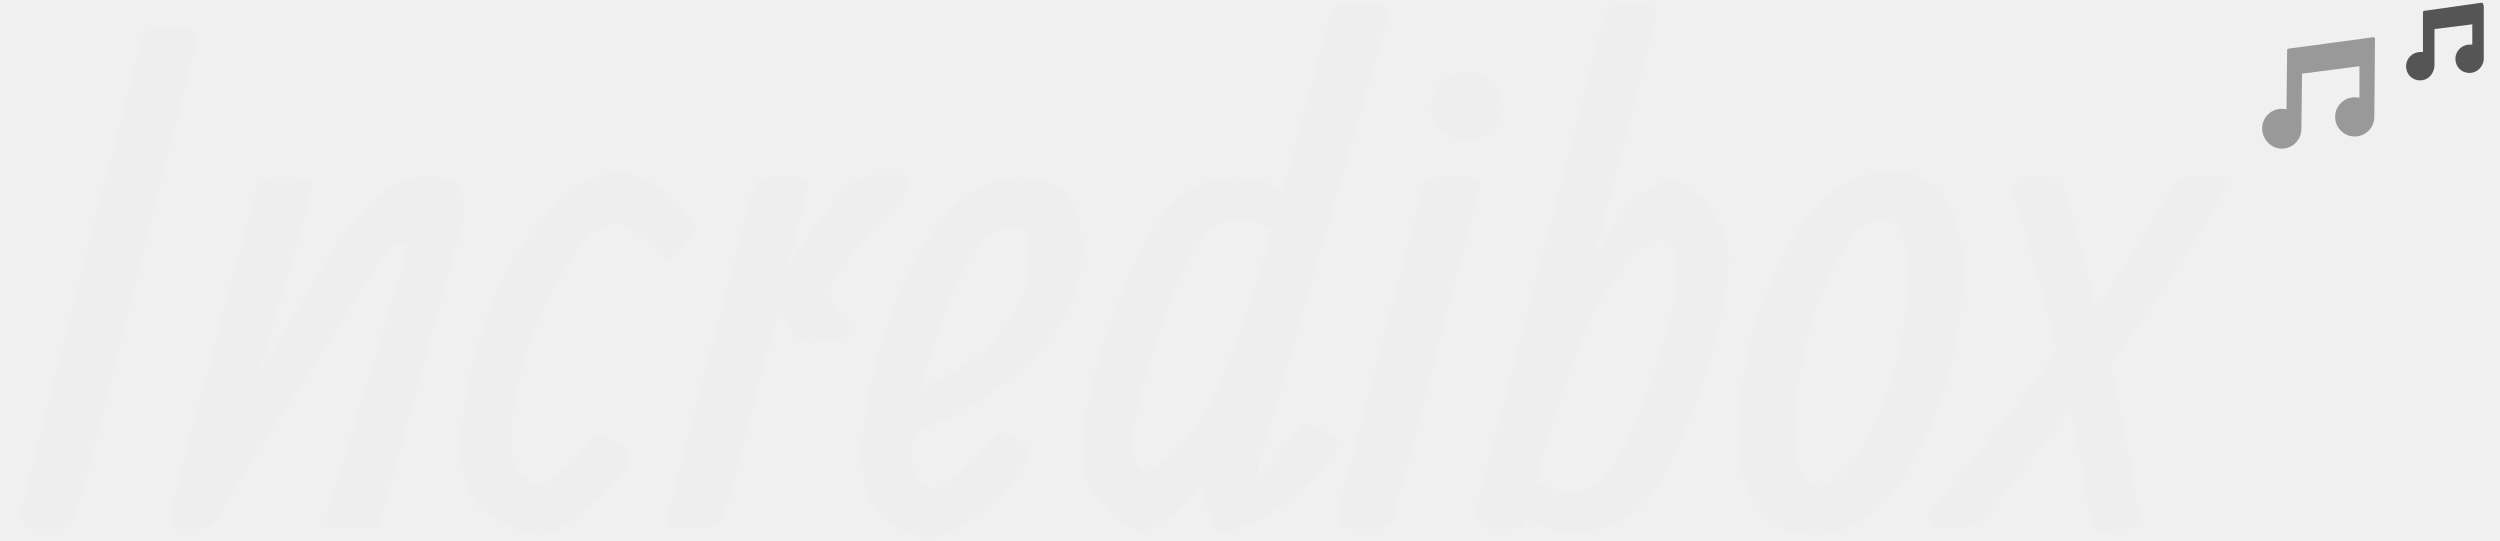
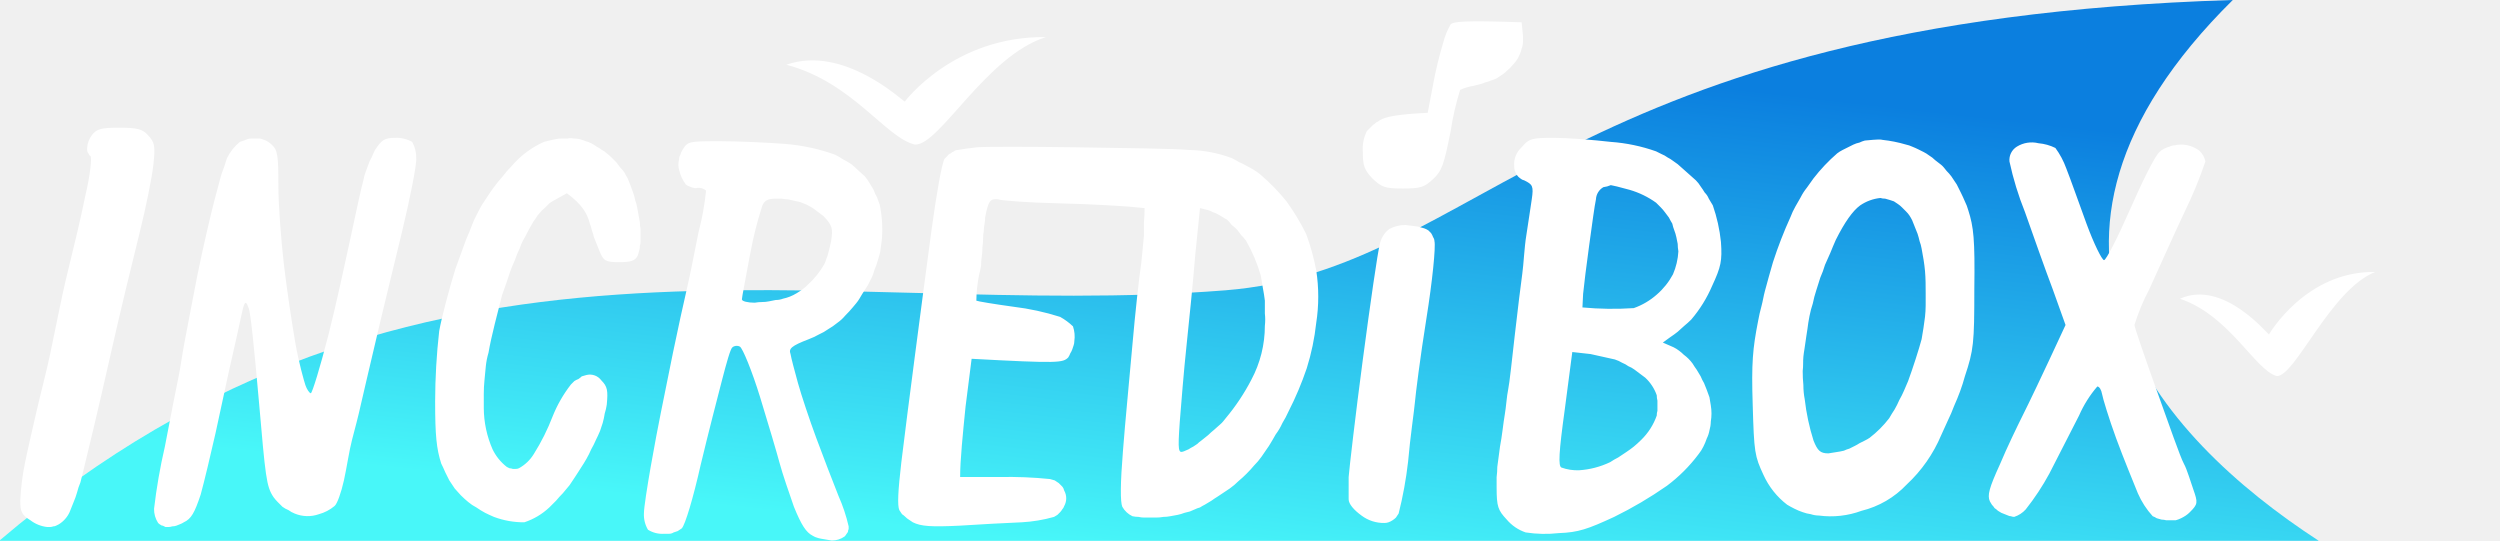
- <svg xmlns="http://www.w3.org/2000/svg" version="1.1" id="png" x="0px" y="0px" viewBox="0 0 370 80" style="enable-background:new 0 0 370 80;" xml:space="preserve">
-   <style type="text/css">
- 	.st0{fill:#EEEEEE;}
- 	.st1{fill:#999999;}
- 	.st2{fill:#555555;}
- </style>
-   <path class="st0" d="M20.8,6.3c0.3-1.4,1.6-2.4,3-2.3h3c0.7,0,1.4,0.3,1.8,0.9c0.4,0.7,0.5,1.5,0.2,2.3L11.4,76  c-0.3,1.4-1.6,2.4-3.1,2.3h-3c-0.7,0-1.4-0.3-1.8-0.9c-0.4-0.7-0.5-1.5-0.3-2.2L20.8,6.3z" />
-   <path class="st0" d="M38.4,55.1l10.7-17.7c1.8-3.2,4.2-6,7-8.4c2.4-1.9,4.4-2.8,6.1-2.8h2.2c0.9,0,1.8,0.1,2.6,0.5  c0.8,0.6,1.3,1.5,1.5,2.5c0.4,1.3,0.2,3.3-0.6,5.8L56.4,76.8c-0.1,0.8-0.8,1.5-1.7,1.4h-5.4c-1,0-1.3-0.8-0.8-2.4l10.8-35.2  c0.4-1.2,0.7-2.4,0.8-3.6c0-0.6-0.2-0.9-0.7-0.9c-0.7,0.1-1.3,0.4-1.7,0.9c-1,1-1.9,2.2-2.6,3.4c-1.3,1.9-2.9,4.3-4.7,7.3  c-1.8,3-4.1,6.6-7,11c-5.3,8.1-9.1,14.1-11.4,18.2c-0.5,0.9-1.5,1.4-2.6,1.4h-3c-0.4,0-0.8-0.3-1.1-0.8c-0.3-0.6-0.3-1.2-0.1-1.8  l12.5-46.7c0.3-1.8,1.1-2.7,2.1-2.7h4.4c1.7,0,2.3,1,1.7,3L38.4,55.1z" />
-   <path class="st0" d="M102,31.9c1.1,1.2,1.2,2.2,0.4,3.2l-1.7,2c-1.2,1.3-2.2,1.5-3.1,0.5l-1.1-1.2c-2.5-2.5-4.4-3.6-5.9-3.3  c-2.5,0.5-5.1,3.1-7.8,7.9c-2.7,4.6-4.7,9.6-5.9,14.8c-1.2,5.1-1.5,9.3-0.9,12.7c0.3,1,1,1.8,1.9,2.3c0.7,0.6,1.7,0.9,2.6,0.8  c2.6-1.6,5-3.7,6.9-6.2c0.8-1,1.9-1.1,3.3-0.2l1.6,1c2.2,1.3,0.3,4.4-5.6,9.1c-2.4,2.1-4.3,3.3-5.7,3.7c-1.3,0.4-3.4-0.1-6.2-1.5  c-2.8-1.4-4.5-2.8-5.1-4.2c-1.9-4.2-1.9-10.1-0.1-17.8s4.1-13.6,6.8-17.7c2.2-3.5,4.8-6.6,7.9-9.3c2.3-2,5.3-3,8.3-2.8  C95.6,26.1,98.7,28.1,102,31.9" />
-   <path class="st0" d="M116.5,39.9c1.8-3.1,3.8-6,6-8.8c1.2-1.6,2.5-3.1,4.1-4.4c1.4-0.7,2.9-1,4.5-0.9h1c2,0,2.7,0.8,2.1,2.3  c-0.6,1.2-1.5,2.2-2.5,3c-2,1.9-3.8,4-5.4,6.2c-2.3,2.9-3.4,4.8-3.4,5.7c0.1,2,1.1,3.8,2.6,5c0.4,0.2,0.5,0.7,0.3,1.1  c-0.2,0.4-0.6,0.7-1.1,0.8l-3.9,0.7c-0.9,0.2-1.8,0.1-2.5-0.3c-0.6-0.4-1.6-2-3-4.7L107.3,76c-0.3,1.4-1.7,2.4-3.1,2.2h-3  c-1.9,0-2.7-0.8-2.3-2.3l12.5-47.7c0.3-1.3,1.5-2.2,2.9-2h3.2c0.6-0.1,1.3,0.1,1.8,0.5c0.3,0.3,0.4,0.9,0.2,1.7L116.5,39.9z" />
-   <path class="st0" d="M135.3,64c-0.9,5.1,0,7.9,2.8,8.4c2.5-0.9,5.6-3.5,9.3-7.8c0.5-0.5,1.4-0.6,2-0.2l1.9,1.2  c0.8,0.4,1.2,1.4,0.9,2.3c-1.3,2.5-3.7,5.1-7.2,7.9s-6.3,4-8.5,3.6c-4.8-1.2-7.7-3.8-8.5-7.7c-1-5.2-0.1-12.3,2.6-21.3  c2.7-9,6.4-15.8,11.2-20.3c1.8-1.6,3.9-2.8,6.3-3.4c2.6-0.7,5.4-0.5,7.9,0.6c2.8,1.2,4.1,4.5,4.1,10c0,5.5-2.4,10.7-7.2,15.6  C147.9,58,141.9,61.7,135.3,64 M136.5,57.4c2.9-1.2,5.7-2.8,8.2-4.8c2.3-1.9,4.2-4.1,5.6-6.7c1.4-2.5,2.2-5.3,2.2-8.1  c0-2.8-0.8-4.2-2.4-4.2c-3.1,0-5.8,2.6-8.2,7.7C139.6,46.5,137.8,51.9,136.5,57.4" />
-   <path class="st0" d="M205.3,3l-19.5,67.6c2.4-2,4.4-4.4,6.2-6.9c0.7-1.1,1.6-1.3,2.6-0.7l2.4,1.6c1.1,0.7,1.3,1.6,0.5,2.6  c-2.3,2.8-4.9,5.4-7.7,7.6c-2.5,1.9-5.4,3.2-8.4,3.8c-0.8,0.3-1.6-0.1-1.8-0.9c0-0.1,0-0.1-0.1-0.2l-2-5.7c-1.3,1.8-2.8,3.4-4.5,4.8  c-1.6,1.3-2.9,1.9-3.9,1.9h-0.2c-1.3,0-3.1-1.1-5.3-3.4c-2-1.9-3.3-4.5-3.4-7.3c-0.1-5.3,1.4-12.3,4.5-20.8s6-14.2,8.7-16.8  c2.6-2.6,6.3-4,10-3.9c2.3,0,4.5,0.6,6.5,1.9l6.9-25.5c0.4-1.5,1.8-2.4,3.3-2.2h2.9C205,0.4,205.8,1.3,205.3,3 M188.3,34  c-3.4-1.9-6.3-2-8.5-0.4c-2.3,1.6-4.5,5.3-6.6,10.9c-1.8,4.9-3.4,9.8-4.6,14.9c-1,4.3-1.1,7.2-0.4,8.9s1.8,1.8,3.4,0.4  c3.2-2,6.1-5.7,8.6-11.2C182.8,51.9,185.4,44.1,188.3,34" />
-   <path class="st0" d="M218.8,28.4l-12.4,47.7c-0.3,1.4-1.6,2.4-3.1,2.2h-3c-1.9,0-2.7-0.8-2.3-2.4l12.5-47.7c0.3-1.3,1.5-2.2,2.9-2  h3.4c0.6-0.1,1.3,0.1,1.8,0.5C218.9,26.9,219,27.5,218.8,28.4 M216.9,10.6h1c1.2,0.1,2.3,0.6,3.1,1.6c0.9,0.9,1.5,2.2,1.4,3.6  c0,1.3-0.5,2.6-1.5,3.4c-1,1-2.4,1.5-3.8,1.4h-0.8c-1.2,0-2.3-0.6-3.1-1.5c-1.9-2-1.8-5.1,0.1-7C214.2,11.1,215.5,10.5,216.9,10.6" />
-   <path class="st0" d="M232.6,78.7c-2.3,0-4.6-0.7-6.6-2c-0.5,1-1.6,1.6-2.7,1.6h-1.7c-2.4,0-3.4-1.1-3-3.3l18.8-72.3  c0.3-1.4,1.6-2.4,3.1-2.2h2.3c1.9,0,2.6,0.8,2.2,2.3l-8.9,35l1.5-2.5c1.3-2.3,3-4.4,5-6.2c1.9-1.7,3.4-2.5,4.5-2.5h0.2  c0.9,0.2,1.8,0.6,2.6,1.2c1.3,0.9,2.5,2.1,3.4,3.4c1.1,1.3,1.9,2.8,2.3,4.4c0.4,1.5,0.3,4.3-0.3,8.4c-1.1,5.7-2.7,11.4-4.8,16.8  c-2.6,7.1-5.2,11.9-7.9,14.4C239.9,77.5,236.3,78.8,232.6,78.7 M227.5,71.2c3.3,2,6.2,2.1,8.6,0.4c2.4-1.7,4.8-5.7,7.1-11.8  c1.9-4.7,3.3-9.5,4.4-14.5c0.5-2.3,0.8-4.7,0.8-7.1c-0.1-1.2-0.8-2.2-1.9-2.7c-1.1-0.6-3,0.6-5.7,3.5c-3,3.4-5.3,7.4-6.9,11.6  c-2.4,6.4-4.5,12.9-6.3,19.4L227.5,71.2z" />
-   <path class="st0" d="M257.3,63.4c0.3-9.1,2.6-18,6.9-26c4.3-8.2,9.7-12.2,16.4-12.1c3.4,0.2,6.4,2.1,8,5.2c1.4,2.2,2,6,1.8,11.4  c-0.2,9.9-3.1,19.7-8.3,28.1c-3.7,6.3-8.6,9.4-14.7,9.1c-2.3-0.1-4.5-1.2-6.1-2.9C258.4,73.6,257.1,69.3,257.3,63.4 M274.9,67.5  c4.6-7.4,7.1-16,7.3-24.7c0.1-4-0.1-6.7-0.6-8.1c-0.4-1.3-1.6-2.2-3-2.1c-1.7,0-3.2,0.8-4.2,2.2c-1.5,1.9-2.7,3.9-3.7,6.2  c-3.1,6.7-4.8,14.1-4.9,21.5c-0.1,6.2,0.9,9.4,3.2,9.6C270.9,72,272.9,70.5,274.9,67.5" />
-   <path class="st0" d="M285.8,75.7c8.3-10.1,14.5-17.9,18.6-23.6c-1.7-7.2-3.7-14.6-6-22.2c-0.9-2.5-0.3-3.8,1.6-3.8h2.8  c1.4,0,2.7,1,2.9,2.4c1.8,6.3,3.4,12.1,4.6,17.2c3-4.4,6.8-10.5,11.4-18.4c0.6-0.9,1.7-1.4,2.8-1.3h3.5c1.8,0,2,1.2,0.5,3.7  c-5,8.3-10.4,16.4-16.2,24.2c1.6,7,3,14.3,4.2,22.1c0.2,1.4-0.4,2.1-1.6,2.2l-3.1,0.3c-0.6,0.2-1.3,0-1.8-0.4  c-0.5-0.9-0.8-1.8-0.9-2.8c-0.7-4.7-1.6-9.5-2.7-14.6l-9.4,11.7l-2.6,3.3l-0.5,0.6l-0.5,0.6c-0.2,0.2-0.4,0.4-0.6,0.5l-0.7,0.3  c-0.5,0.3-1.1,0.4-1.6,0.4h-2.9c-0.8,0.1-1.5-0.2-1.9-0.9C285.2,76.8,285.3,76.2,285.8,75.7" />
-   <path class="st1" d="M351.3,5.5l-12.6,1.7c-0.1,0-0.2,0.1-0.2,0.2l-0.1,8.8c-0.2-0.1-0.5-0.1-0.7-0.1c-1.6,0-2.9,1.3-2.9,2.9  c0,1.6,1.3,3,2.9,3c0,0,0,0,0,0l0,0c1.6,0,2.9-1.3,2.9-2.9l0.1-8.2l8.5-1.1v4.7c-0.2-0.1-0.5-0.1-0.7-0.1c-1.6,0-2.9,1.3-2.9,2.9  c0,1.6,1.3,2.9,2.9,2.9c1.6,0,2.9-1.3,2.9-2.9l0.1-11.7C351.6,5.7,351.5,5.6,351.3,5.5C351.3,5.6,351.3,5.6,351.3,5.5" />
-   <path class="st2" d="M367.5,0.5c-0.1,0-0.1-0.1-0.2-0.1l-8.5,1.2c-0.1,0-0.2,0.1-0.2,0.2v5.9c-0.1,0-0.3,0-0.4,0  c-1.1,0-2.1,0.9-2.1,2.1s0.9,2.1,2.1,2.1l0,0c1.1,0,2-0.9,2.1-2.1V4.3l5.6-0.7v3c-0.1,0-0.3,0-0.4,0c-1.1,0-2.1,0.9-2.1,2.1  s0.9,2.1,2.1,2.1c1.1,0,2-0.9,2.1-2l0-7.9c0-0.1,0-0.1-0.1-0.2L367.5,0.5z" />
+ <svg xmlns="http://www.w3.org/2000/svg" xmlns:xlink="http://www.w3.org/1999/xlink" id="Camada_1" data-name="Camada 1" viewBox="0 0 370 80" version="1.1">
+   <defs id="defs1">
+     <style id="style1">.cls-1{fill:#111;fill-rule:evenodd;}</style>
+     <linearGradient xlink:href="#linearGradient3" id="linearGradient4" x1="238.403" y1="33.309" x2="222.252" y2="137.717" gradientUnits="userSpaceOnUse" gradientTransform="matrix(1.000647,0,0,0.7391806,-1.769397,-13.88464)" />
+     <linearGradient id="linearGradient3">
+       <stop style="stop-color:#0b7fdf;stop-opacity:1;" offset="0" id="stop3" />
+       <stop style="stop-color:#48f7f9;stop-opacity:1;" offset="1" id="stop4" />
+     </linearGradient>
+   </defs>
+   <path style="display:inline;fill:url(#linearGradient4);stroke:#000000;stroke-width:0.86;stroke-opacity:0" d="M -0.111,80.034 C 61.548,27.583 121.601,47.695 181.349,42.966 219.09,39.978 231.55,3.039 330.454,-9.5909959e-4 293.959,36.088 319.24,64.484 343.168,80.034 Z" id="path3" />
+   <path id="Layer" class="cls-1" d="M194.8,40a25.39,25.39,0,0,1,0,7.8,34.93,34.93,0,0,1-1.4,6.7,47.65,47.65,0,0,1-2.7,6.4,14.39,14.39,0,0,1-.9,1.7,8.82,8.82,0,0,1-1,1.7c-.33.6-.67,1.17-1,1.7s-.77,1.07-1.1,1.6a9.82,9.82,0,0,1-1.1,1.3c-.33.4-.7.8-1.1,1.2s-.8.77-1.2,1.1a9.82,9.82,0,0,1-1.3,1.1q-.41.3-.9.6t-.9.6q-.49.3-.9.6l-1,.6a6.23,6.23,0,0,0-.7.4,4.34,4.34,0,0,0-.8.3,7,7,0,0,0-.7.3l-.8.2a6.33,6.33,0,0,1-1,.3l-1.1.2a4.85,4.85,0,0,1-1,.1,6.41,6.41,0,0,1-1.1.1h-1.7a3.59,3.59,0,0,1-.9-.1,4.34,4.34,0,0,1-.9-.1,3.35,3.35,0,0,1-1.5-1.4c-.3-.7-.3-3.4.1-8.3.3-4,1-11.1,1.4-15.7s1-10.1,1.3-12c.07-.67.13-1.33.2-2s.13-1.37.2-2.1v-2a20.25,20.25,0,0,0,.1-2.1l-2.1-.2c-1.2-.1-5.8-.4-10.4-.5s-8.6-.4-9.2-.6c-1-.1-1.3.1-1.7,1.7l-.2,1a4.85,4.85,0,0,1-.1,1,4.85,4.85,0,0,0-.1,1,4.85,4.85,0,0,0-.1,1,9.42,9.42,0,0,1-.1,1.4,9.42,9.42,0,0,1-.1,1.4,7.54,7.54,0,0,0-.1,1.3,11.66,11.66,0,0,1-.3,1.4,20.29,20.29,0,0,0-.4,3.8c.2.1,2.6.5,5.5.9a37.52,37.52,0,0,1,6.9,1.5,9.22,9.22,0,0,1,1.9,1.4,4.68,4.68,0,0,1,.2,2.2,1.8,1.8,0,0,1-.1.6l-.2.6a2.8,2.8,0,0,1-.3.6,2.8,2.8,0,0,1-.3.6c-.8.8-1.4.9-14.3.2l-.9,7.1c-.4,4-.8,7.9-.8,10.4h5.8a61.06,61.06,0,0,1,7.5.3c.2.07.43.13.7.2l.6.4.5.5a1.3,1.3,0,0,1,.3.6,2.35,2.35,0,0,1,0,2.3,1.31,1.31,0,0,1-.3.5,1.74,1.74,0,0,1-.3.4l-.4.4c-.2.13-.37.23-.5.3a21.77,21.77,0,0,1-4.8.8c-2.2.1-6.3.3-9.2.5-4.2.2-5.7.1-6.9-.5l-.6-.4a2.32,2.32,0,0,1-.5-.4,3.12,3.12,0,0,0-.5-.4l-.4-.6c-.3-.7-.2-2.8.3-7.1.4-3.3,1.3-10.4,2-15.7s1.8-13.8,2.5-18.9,1.5-9.7,1.9-10.3l.4-.4a1,1,0,0,1,.5-.4,1.31,1.31,0,0,1,.5-.3.69.69,0,0,1,.5-.2c.6-.1,1.9-.3,2.9-.4s7.5-.1,14.6,0,14.7.2,16.9.4a18.87,18.87,0,0,1,6.2,1.2c.4.2.77.4,1.1.6a6.66,6.66,0,0,1,1,.5c.4.2.77.4,1.1.6a8.67,8.67,0,0,1,1,.7,30,30,0,0,1,3.9,4,34,34,0,0,1,2.9,4.8,33.45,33.45,0,0,1,1.5,5.4Zm-7.6,8.2a7.74,7.74,0,0,0,0-1.8V44.5c-.07-.6-.17-1.23-.3-1.9s-.17-1.2-.3-1.8a23.21,23.21,0,0,0-2.2-5.2,7.15,7.15,0,0,0-.7-.8l-.6-.8a7.15,7.15,0,0,0-.8-.7,7.15,7.15,0,0,0-.7-.8,6.23,6.23,0,0,1-.7-.4,6.23,6.23,0,0,0-.7-.4,2.35,2.35,0,0,0-.7-.3,2.35,2.35,0,0,0-.7-.3l-1.2-.3-.7,6.9c-.3,3.7-.9,9.8-1.3,13.5s-.8,8.8-1,11.3c-.3,4.3-.2,4.6.6,4.3a7,7,0,0,1,.7-.3,6.23,6.23,0,0,1,.7-.4l.6-.4a3.78,3.78,0,0,1,.6-.5l1-.8c.27-.27.57-.53.9-.8s.57-.53.9-.8.53-.57.8-.9a31.22,31.22,0,0,0,3.8-5.7,16.94,16.94,0,0,0,2-8Zm24.2-14.1.4.4a2.8,2.8,0,0,1,.3.6,1.1,1.1,0,0,1,.2.6c.2.8-.3,5.9-1.2,11.5s-1.6,11.2-1.7,12.4-.7,5.2-1,8.7A58.62,58.62,0,0,1,207,76l-.4.6a3.12,3.12,0,0,1-.5.4,2.8,2.8,0,0,1-.6.3,1.8,1.8,0,0,1-.6.1,5.46,5.46,0,0,1-3.4-1.1c-1.1-.8-1.9-1.7-1.9-2.4V70.6c.1-1.3,1-9.1,2.1-17.4s2.2-15.9,2.5-17a3.78,3.78,0,0,1,1.4-2.3,5,5,0,0,1,2.4-.6,155494425599147,155494425599147,0,0,0,1.4.2,2.11,2.11,0,0,1,.7.1c.27.07.5.13.7.2a2.8,2.8,0,0,1,.6.3ZM22.7,24.4c-.2,1.8-1.1,6.3-2,9.9s-3,12.2-4.5,18.9-3.3,14.2-3.9,16.6l-.4,1.6a9.77,9.77,0,0,0-.5,1.5,11.19,11.19,0,0,1-.5,1.4q-.3.8-.6,1.5a4.12,4.12,0,0,1-1.6,1.8l-.4.2a.85.85,0,0,1-.4.1,1.57,1.57,0,0,1-.5.1H7a5,5,0,0,1-2.5-1C3.2,76.2,3,75.7,3,74.1a35.27,35.27,0,0,1,.7-5.6c.4-2,1.2-5.4,1.7-7.6s1.5-6,2-8.4,1.1-5.3,1.3-6.3.8-3.9,1.5-6.7,1.8-7.4,2.4-10.4c.8-3.4,1-5.7.8-6-.13-.07-.2-.13-.2-.2a1.29,1.29,0,0,0-.2-.3.85.85,0,0,1-.1-.4v-.3a3.43,3.43,0,0,1,.7-1.9c.7-.9,1.3-1.1,4-1.1s3.5.2,4.3,1.1C22.9,21.1,23,21.5,22.7,24.4ZM223.8,9.7a3.32,3.32,0,0,1-.7.7,4.61,4.61,0,0,1-.7.6q-.41.3-.9.6a4.34,4.34,0,0,1-.8.3,4,4,0,0,1-.9.3,4,4,0,0,1-.9.3l-.8.2a8,8,0,0,0-2,.6,40.44,40.44,0,0,0-1.4,6.1c-1,5-1.3,5.9-2.6,7.1s-1.8,1.4-4.5,1.4-3.1-.2-4.5-1.5c-1.2-1.3-1.4-1.9-1.4-3.9a5.79,5.79,0,0,1,.6-3.1l.4-.4.5-.5a3.12,3.12,0,0,0,.5-.4,1.31,1.31,0,0,0,.5-.3c.8-.5,2.6-.9,7.1-1.1l.8-4.2a57,57,0,0,1,1.5-6.2,10.48,10.48,0,0,1,1.1-2.7c.4-.4,1.9-.6,10.5-.3l.2,2v.9a2.74,2.74,0,0,1-.2,1,4,4,0,0,1-.3.9,3.93,3.93,0,0,1-.5.9,6.22,6.22,0,0,1-.6.7ZM61,21a4.65,4.65,0,0,1,.6,2.4c.1.9-.9,5.9-2.1,10.9s-3,12.3-3.9,16.2-1.9,8-2.2,9.4-.9,3.7-1.3,5.2-.8,4.2-1.2,6-1,3.5-1.4,3.8a6.08,6.08,0,0,1-2.3,1.2,5,5,0,0,1-3.6-.1,3.93,3.93,0,0,1-.9-.5,3.93,3.93,0,0,1-.9-.5l-.7-.7a6.22,6.22,0,0,1-.6-.7c-1.1-1.6-1.2-3-2.2-14.4-.6-6.8-1.2-13-1.5-13.6-.3-.9-.5-1-.7-.4-.2.4-.8,3.6-1.6,7S32.6,61,31.9,64.1s-1.7,7.3-2.2,9.1c-.9,2.7-1.4,3.6-2.5,4.1a2.8,2.8,0,0,1-.6.3,3.69,3.69,0,0,1-.5.2,1.8,1.8,0,0,1-.6.1,1.8,1.8,0,0,1-.6.1h-.4l-.4-.2a.4.4,0,0,1-.3-.1,1.74,1.74,0,0,1-.4-.3,3.75,3.75,0,0,1-.6-2.1,83.78,83.78,0,0,1,1.6-9.2c.8-4.2,1.7-8.8,2-10.2s.6-3.7.9-5.2,1.1-5.9,1.9-9.9,2-9.1,2.6-11.4c.13-.47.27-1,.4-1.5s.27-1,.4-1.5.3-1,.5-1.5.3-1,.5-1.5A7.14,7.14,0,0,1,35.5,21l.6-.2a3.69,3.69,0,0,1,.5-.2,1.8,1.8,0,0,1,.6-.1h1.3l.6.2a2.8,2.8,0,0,1,.6.3,3.12,3.12,0,0,1,.5.4c.9.8,1,1.6,1,6.1,0,2.8.4,8,.8,11.5s1.2,8.8,1.7,11.7S45,56.4,45.2,57s.6,1.2.8,1.2,1.4-3.9,2.6-8.6,2.6-11.3,3.3-14.5,1.5-7.1,1.9-8.5a5.69,5.69,0,0,1,.3-1.1c.13-.4.27-.77.4-1.1a5.27,5.27,0,0,1,.5-1.1c.13-.33.3-.7.5-1.1,1-1.5,1.4-1.8,3-1.8A4.78,4.78,0,0,1,61,21Zm32.3,6.4c.13.33.27.7.4,1.1a5.69,5.69,0,0,1,.3,1.1,5.69,5.69,0,0,1,.3,1.1c.07.33.13.7.2,1.1s.13.7.2,1.1a4.85,4.85,0,0,0,.1,1v1.8a2.11,2.11,0,0,1-.1.7,2.11,2.11,0,0,1-.1.7c-.07.2-.13.43-.2.7-.4.8-1,1-2.8,1-2,0-2.3-.2-2.9-1.7l-.4-1-.4-1a6.33,6.33,0,0,0-.3-1,6.33,6.33,0,0,0-.3-1c-.4-1.5-1.1-2.8-3.4-4.5l-1.8,1a5,5,0,0,0-.8.5l-.7.7a3.32,3.32,0,0,0-.7.7,3,3,0,0,0-.6.8,5.88,5.88,0,0,0-.7,1.1c-.2.33-.4.7-.6,1.1s-.4.77-.6,1.1a8.73,8.73,0,0,0-.5,1.2,12.34,12.34,0,0,0-.7,1.7c-.27.6-.5,1.17-.7,1.7L74.9,42c-.2.6-.4,1.17-.6,1.7-.6,2.4-1.6,6.1-2,8.5a10.9,10.9,0,0,0-.4,2c-.07.67-.13,1.37-.2,2.1a19.13,19.13,0,0,0-.1,2v2.1a15.41,15.41,0,0,0,1.3,6.1A7.36,7.36,0,0,0,75,69.1l.4.2a1.57,1.57,0,0,1,.5.1h.4a1.06,1.06,0,0,0,.5-.1A5.9,5.9,0,0,0,79,67.2a32,32,0,0,0,2.8-5.6,19.4,19.4,0,0,1,2.7-4.7l.5-.5a2.8,2.8,0,0,1,.6-.3,3.12,3.12,0,0,0,.5-.4c.2-.07.43-.13.7-.2a2.1,2.1,0,0,1,2.2.8c.9.9,1,1.5.8,3.6a8,8,0,0,1-.3,1.3,11.66,11.66,0,0,1-.3,1.4l-.4,1.2c-.2.47-.4.9-.6,1.3a13.05,13.05,0,0,1-.7,1.4,13.05,13.05,0,0,1-.7,1.4c-.27.47-.53.9-.8,1.3s-.57.93-.9,1.4l-.8,1.2-1,1.2c-.33.33-.67.7-1,1.1l-1,1a9.92,9.92,0,0,1-3.7,2.2,12.5,12.5,0,0,1-4.5-.8c-.47-.2-.9-.4-1.3-.6s-.9-.53-1.3-.8a6.42,6.42,0,0,1-1.2-.8c-.33-.27-.7-.6-1.1-1s-.57-.67-.9-1l-.8-1.2-.6-1.2c-.2-.47-.4-.9-.6-1.3-.7-2.2-.9-4.1-.9-9.2A94.29,94.29,0,0,1,65,49c.4-2.2,1.5-6.3,2.4-9.2l.8-2.2.8-2.2c.33-.73.63-1.47.9-2.2s.67-1.43,1-2.1.7-1.2,1.1-1.8.7-1.07,1.1-1.6.83-1.07,1.3-1.6a14.26,14.26,0,0,1,1.3-1.5A13.62,13.62,0,0,1,80.5,21l.8-.2c.33-.07.63-.13.9-.2a4.34,4.34,0,0,1,.9-.1H84a2,2,0,0,1,.9,0,3.59,3.59,0,0,1,.9.1,7.88,7.88,0,0,1,.9.3,4.34,4.34,0,0,1,.8.3,5,5,0,0,1,.8.5,5,5,0,0,1,.8.5,2.54,2.54,0,0,1,.7.5,6.22,6.22,0,0,1,.7.6l.7.7.6.8a6.22,6.22,0,0,1,.6.7c.13.27.3.57.5.9l.4,1Zm35.4-.3.6,1a5.27,5.27,0,0,0,.5,1.1c.13.4.27.77.4,1.1a18.05,18.05,0,0,1,.3,5.3c-.07.47-.13,1-.2,1.5s-.27,1-.4,1.5a11.19,11.19,0,0,1-.5,1.4,5.74,5.74,0,0,1-.6,1.5,7.69,7.69,0,0,1-.8,1.4c-.27.4-.53.83-.8,1.3s-.67.9-1,1.3-.7.8-1.1,1.2a6.07,6.07,0,0,1-1.2,1.1,9.36,9.36,0,0,1-1.3.9,7.69,7.69,0,0,1-1.4.8,10.3,10.3,0,0,1-1.5.7c-2.6,1-3,1.4-2.7,2.2.1.6.6,2.5,1.1,4.3s1.7,5.4,2.7,8.1,2.5,6.6,3.3,8.6a24.56,24.56,0,0,1,1.5,4.5v.4a.85.85,0,0,0-.1.4,1.29,1.29,0,0,1-.2.3,1.74,1.74,0,0,1-.3.4,3.29,3.29,0,0,1-1.9.6,38873606399637.79,38873606399637.79,0,0,1-1.4-.2c-.27-.07-.5-.13-.7-.2a2.35,2.35,0,0,1-.7-.3c-1-.5-1.7-1.6-2.8-4.3-.7-2-1.7-4.9-2.1-6.4s-1.7-5.9-2.9-9.8-2.6-7.3-3-7.5a1,1,0,0,0-1.1.1c-.3.2-.9,2.4-1.5,4.7s-2.1,8.1-3.2,12.7c-1.1,4.9-2.3,8.9-2.8,9.4l-.6.4-.6.2a1.25,1.25,0,0,1-.7.2h-.7a4,4,0,0,1-2.4-.6,4.37,4.37,0,0,1-.6-2.4c0-.9.5-4,1-6.9s1.2-6.5,1.5-8,1.1-5.5,1.8-8.9,1.6-7.5,2-9.2,1.2-5.6,1.8-8.7a40.86,40.86,0,0,0,1.1-6.1,1.8,1.8,0,0,0-1.3-.4.62.62,0,0,1-.5,0,.85.85,0,0,1-.4-.1,3.69,3.69,0,0,0-.5-.2,1.29,1.29,0,0,1-.3-.2,5.62,5.62,0,0,1-1-2.2,2.8,2.8,0,0,1-.1-.7,3.13,3.13,0,0,1,.1-.8,1.25,1.25,0,0,1,.2-.7,2.35,2.35,0,0,1,.3-.7c.8-1.3.9-1.3,5.7-1.3,2.6,0,6.9.2,9.5.4a28.15,28.15,0,0,1,7.4,1.6,10.65,10.65,0,0,1,1.2.7,10.65,10.65,0,0,1,1.2.7c.33.27.67.57,1,.9s.67.57,1,.9a8.67,8.67,0,0,1,.7,1ZM121.9,32l-.8-.6-.8-.6c-.33-.2-.63-.37-.9-.5l-1-.4-.9-.2c-.27-.07-.57-.13-.9-.2a4.34,4.34,0,0,1-.9-.1h-.9c-1.2,0-1.7.3-2,1.1a58,58,0,0,0-1.8,7.2c-.6,3.3-1.2,6.3-1.2,6.6s.9.5,1.9.5a6.41,6.41,0,0,1,1.1-.1,4.85,4.85,0,0,0,1-.1l1-.2a3,3,0,0,0,1.1-.2,6.33,6.33,0,0,0,1-.3,6.66,6.66,0,0,0,1-.5q.5-.3.9-.6a7.15,7.15,0,0,0,.8-.7,12.63,12.63,0,0,0,2.4-3,4.34,4.34,0,0,0,.3-.8,4,4,0,0,0,.3-.9l.2-.8c.07-.33.13-.63.2-.9C123.3,33.8,123.2,33.4,121.9,32Zm167.7-4.7.6,1.2c.2.4.4.83.6,1.3a7.16,7.16,0,0,1,.5,1.3c.8,2.5,1,4.3.9,11.7,0,8-.1,9-1.4,12.9-.2.73-.43,1.47-.7,2.2s-.57,1.47-.9,2.2a22.1,22.1,0,0,1-.9,2.1l-1,2.2a21.15,21.15,0,0,1-5.1,7.3,13.64,13.64,0,0,1-6.7,3.9,13.14,13.14,0,0,1-6.3.7,3.87,3.87,0,0,1-1.2-.2,5.52,5.52,0,0,1-1.2-.3,8.73,8.73,0,0,1-1.2-.5c-.4-.2-.77-.4-1.1-.6a11.54,11.54,0,0,1-3.5-4.4c-1.3-2.8-1.4-3.3-1.6-10.4-.2-6.2,0-8.3.8-12.4.13-.73.3-1.47.5-2.2s.3-1.47.5-2.2l.6-2.2q.3-1,.6-2.1a62.73,62.73,0,0,1,2.6-6.7,10.3,10.3,0,0,1,.7-1.5l.8-1.4a7.66,7.66,0,0,1,.9-1.4l1-1.4a25.77,25.77,0,0,1,3.5-3.7,5,5,0,0,1,.8-.5l.8-.4.8-.4a4,4,0,0,1,.9-.3,4.34,4.34,0,0,1,.8-.3,81643310277593.16,81643310277593.16,0,0,1,1.8-.2,3.13,3.13,0,0,1,.8.1,19.72,19.72,0,0,1,3.5.7,4,4,0,0,1,.9.3c.33.13.63.27.9.4l.8.4a5,5,0,0,1,.8.5,4.72,4.72,0,0,1,.9.7c.33.27.63.5.9.7s.53.57.8.9a7.15,7.15,0,0,1,.7.8l.8,1.2Zm-5.2,22.9c.2-1.13.37-2.23.5-3.3s.1-2.27.1-3.4,0-2.27-.1-3.4-.3-2.23-.5-3.3a5.69,5.69,0,0,0-.3-1.1,11,11,0,0,0-.3-1.1l-.4-1-.4-1a6.23,6.23,0,0,0-.4-.7,3.78,3.78,0,0,0-.5-.6l-.6-.6a3.78,3.78,0,0,0-.6-.5l-.6-.4-.6-.2c-.27-.07-.5-.13-.7-.2a2.11,2.11,0,0,1-.7-.1,6.5,6.5,0,0,0-3,1.1q-1.65,1.2-3.6,5.1c-.27.6-.53,1.23-.8,1.9l-.8,1.8a15.22,15.22,0,0,1-.7,1.9c-.2.6-.4,1.23-.6,1.9a15.06,15.06,0,0,0-.5,1.9,15.06,15.06,0,0,0-.5,1.9c-.13.67-.23,1.3-.3,1.9s-.23,1.33-.3,2-.23,1.37-.3,2.1,0,1.37-.1,2.1a20.25,20.25,0,0,0,.1,2.1,11,11,0,0,0,.2,2.1,32.48,32.48,0,0,0,1.3,6.1c.6,1.5,1,1.9,2.2,1.9a115239099825511.56,115239099825511.56,0,0,1,1.6-.2c.2-.07.43-.13.7-.2a4.34,4.34,0,0,1,.8-.3l.8-.4a6.23,6.23,0,0,0,.7-.4l.8-.4a6.23,6.23,0,0,0,.7-.4,15.8,15.8,0,0,0,2.9-2.9c.27-.47.53-.9.8-1.3a13.05,13.05,0,0,0,.7-1.4,13.05,13.05,0,0,0,.7-1.4l.6-1.4c.7-1.9,1.6-4.7,2-6.2ZM254.7,35.8c.2,2.8,0,3.7-1.3,6.5a19.51,19.51,0,0,1-3.1,5c-.33.33-.67.63-1,.9s-.67.63-1,.9-.7.53-1.1.8-.7.53-1.1.8l1.6.7a5,5,0,0,1,.8.5,6.22,6.22,0,0,1,.7.6,6,6,0,0,1,1.3,1.3q.3.5.6.9l.6,1a6.66,6.66,0,0,0,.5,1l.4,1c.13.33.27.7.4,1.1l.2,1.2a7.25,7.25,0,0,1,0,2.4,4.9,4.9,0,0,1-.2,1.3,4.35,4.35,0,0,1-.4,1.2,8.73,8.73,0,0,1-.5,1.2,5.88,5.88,0,0,1-.7,1.1,23.19,23.19,0,0,1-4.7,4.7,59.63,59.63,0,0,1-7.8,4.6c-3.9,1.8-5.3,2.3-8.2,2.4a18.51,18.51,0,0,1-4.9-.1,6.33,6.33,0,0,1-2.8-1.9c-1.3-1.4-1.5-1.9-1.5-4.8V70.6a11.44,11.44,0,0,0,.1-1.5c.07-.53.13-1,.2-1.5s.13-1,.2-1.5c.3-1.5.5-3.6.7-4.7s.3-2.8.5-3.7.6-4.7,1-8.2.9-7.6,1.1-9,.3-3.9.6-5.7.6-4.1.8-5.3c.3-2,.1-2.2-1.1-2.8a1.3,1.3,0,0,1-.6-.3,1.7,1.7,0,0,1-.5-.5,2.8,2.8,0,0,1-.3-.6,2.11,2.11,0,0,1-.1-.7,3.39,3.39,0,0,1,1.1-2.8c1.1-1.3,1.5-1.4,4.8-1.4,2,0,5.8.3,8.4.6a25.51,25.51,0,0,1,6.7,1.4l.8.4a3.93,3.93,0,0,1,.9.5,5,5,0,0,1,.8.5c.2.13.43.3.7.5.7.6,1.9,1.7,2.7,2.4a4.72,4.72,0,0,1,.7.9q.3.41.6.9a2.63,2.63,0,0,1,.6.9l.6,1a24.07,24.07,0,0,1,1.2,5.4Zm-9.4,25V59.3a3.13,3.13,0,0,1-.1-.8,6.46,6.46,0,0,0-1.7-2.6l-.8-.6-.8-.6a3.93,3.93,0,0,0-.9-.5,3.93,3.93,0,0,0-.9-.5,5.27,5.27,0,0,0-1.1-.5,92481412589635.64,92481412589635.64,0,0,0-2.4-.6l-1.2-.2-2.7-.3-1.1,8.4c-.9,6.5-1,8.5-.5,8.7a7,7,0,0,0,2.6.4,12.57,12.57,0,0,0,4.6-1.2,10.65,10.65,0,0,1,1.2-.7l1.2-.8c.4-.27.77-.53,1.1-.8s.77-.67,1.1-1a9.35,9.35,0,0,0,2.3-3.6,2.11,2.11,0,0,1,.1-.7Zm3.1-23.6a6.41,6.41,0,0,1-.1-1.1l-.2-1a6.33,6.33,0,0,0-.3-1,6.33,6.33,0,0,1-.3-1c-.2-.33-.37-.63-.5-.9l-.6-.8a6.22,6.22,0,0,0-.6-.7l-.7-.7a12.89,12.89,0,0,0-3.9-1.9c-1.4-.4-2.7-.7-2.8-.7a3.87,3.87,0,0,1-1.1.3,2.2,2.2,0,0,0-1.1,1.8c-.2.9-.6,3.9-1,6.8s-.8,6.1-.9,7.2l-.1,2a47.58,47.58,0,0,0,7.6.1,10.33,10.33,0,0,0,3.4-2,10.53,10.53,0,0,0,2.4-3,10,10,0,0,0,.8-3.4Zm76.2,35.2c.7,2,.7,2.2-.5,3.4a3.78,3.78,0,0,1-.6.5,6.23,6.23,0,0,1-.7.4,4.34,4.34,0,0,1-.8.3h-1.4a2.8,2.8,0,0,0-.7-.1c-.2-.07-.43-.13-.7-.2a2.8,2.8,0,0,0-.6-.3,12.34,12.34,0,0,1-2.2-3.4c-.6-1.5-2.1-5.1-3.2-8.1s-2-6-2.1-6.6-.4-1.1-.7-1.1a17.25,17.25,0,0,0-2.7,4.3c-1.2,2.4-3.2,6.2-4.4,8.6a36.47,36.47,0,0,1-3.5,5.3,3.9,3.9,0,0,1-1.7,1.1,1.57,1.57,0,0,1-.5-.1.85.85,0,0,1-.4-.1,3.69,3.69,0,0,1-.5-.2,3.69,3.69,0,0,0-.5-.2c-.13-.07-.3-.17-.5-.3a3.12,3.12,0,0,0-.5-.4,3.12,3.12,0,0,0-.4-.5c-.13-.2-.23-.37-.3-.5-.4-.9-.1-2,1.5-5.5,1-2.4,2.6-5.7,3.4-7.3s2.6-5.3,6.3-13.3l-1.9-5.3c-1.1-2.9-2.9-8-4.1-11.4a46.2,46.2,0,0,1-2.3-7.5,2.32,2.32,0,0,1,1.1-2.2,4.17,4.17,0,0,1,3.2-.5,6.93,6.93,0,0,1,2.5.7,12,12,0,0,1,1.6,3c.6,1.5,1.9,5.2,3,8.2s2.3,5.4,2.6,5.4,2-3.3,3.8-7.4,3.7-8,4.4-8.6a2.54,2.54,0,0,1,.7-.5,4.34,4.34,0,0,1,.8-.3,1.82,1.82,0,0,1,.8-.2,3.13,3.13,0,0,1,.8-.1,4.45,4.45,0,0,1,2.8.9,2.93,2.93,0,0,1,.9,1.6,62.51,62.51,0,0,1-3.1,7.5c-1.7,3.6-4,8.8-5.2,11.4a30.45,30.45,0,0,0-2.2,5.3c0,.3,1.5,4.7,3.3,9.7s3.5,9.9,4,10.8,1,2.7,1.4,3.8Z" style="fill:#ffffff" />
+   <path d="m 154.798,5.492 c -13.648,-0.182 -20.889,9.54 -20.889,9.54 -0.315,-0.057 -9.021,-8.444 -17.534,-5.451 9.774,2.55 14.771,10.885 19.049,11.817 3.62,0.136 10.556,-13.172 19.374,-15.906 z" style="display:inline;fill:#ffffff;stroke:#000000;stroke-width:0.597;stroke-opacity:0" id="path5" />
+   <path d="m 351.511,40.257 c -10.259,-0.176 -15.702,9.237 -15.702,9.237 -0.237,-0.055 -6.781,-8.175 -13.18,-5.278 7.347,2.469 11.103,10.539 14.319,11.442 2.721,0.132 7.935,-12.754 14.563,-15.401 z" style="display:inline;fill:#ffffff;stroke:#000000;stroke-width:0.51;stroke-opacity:0" id="path5-9" />
</svg>
